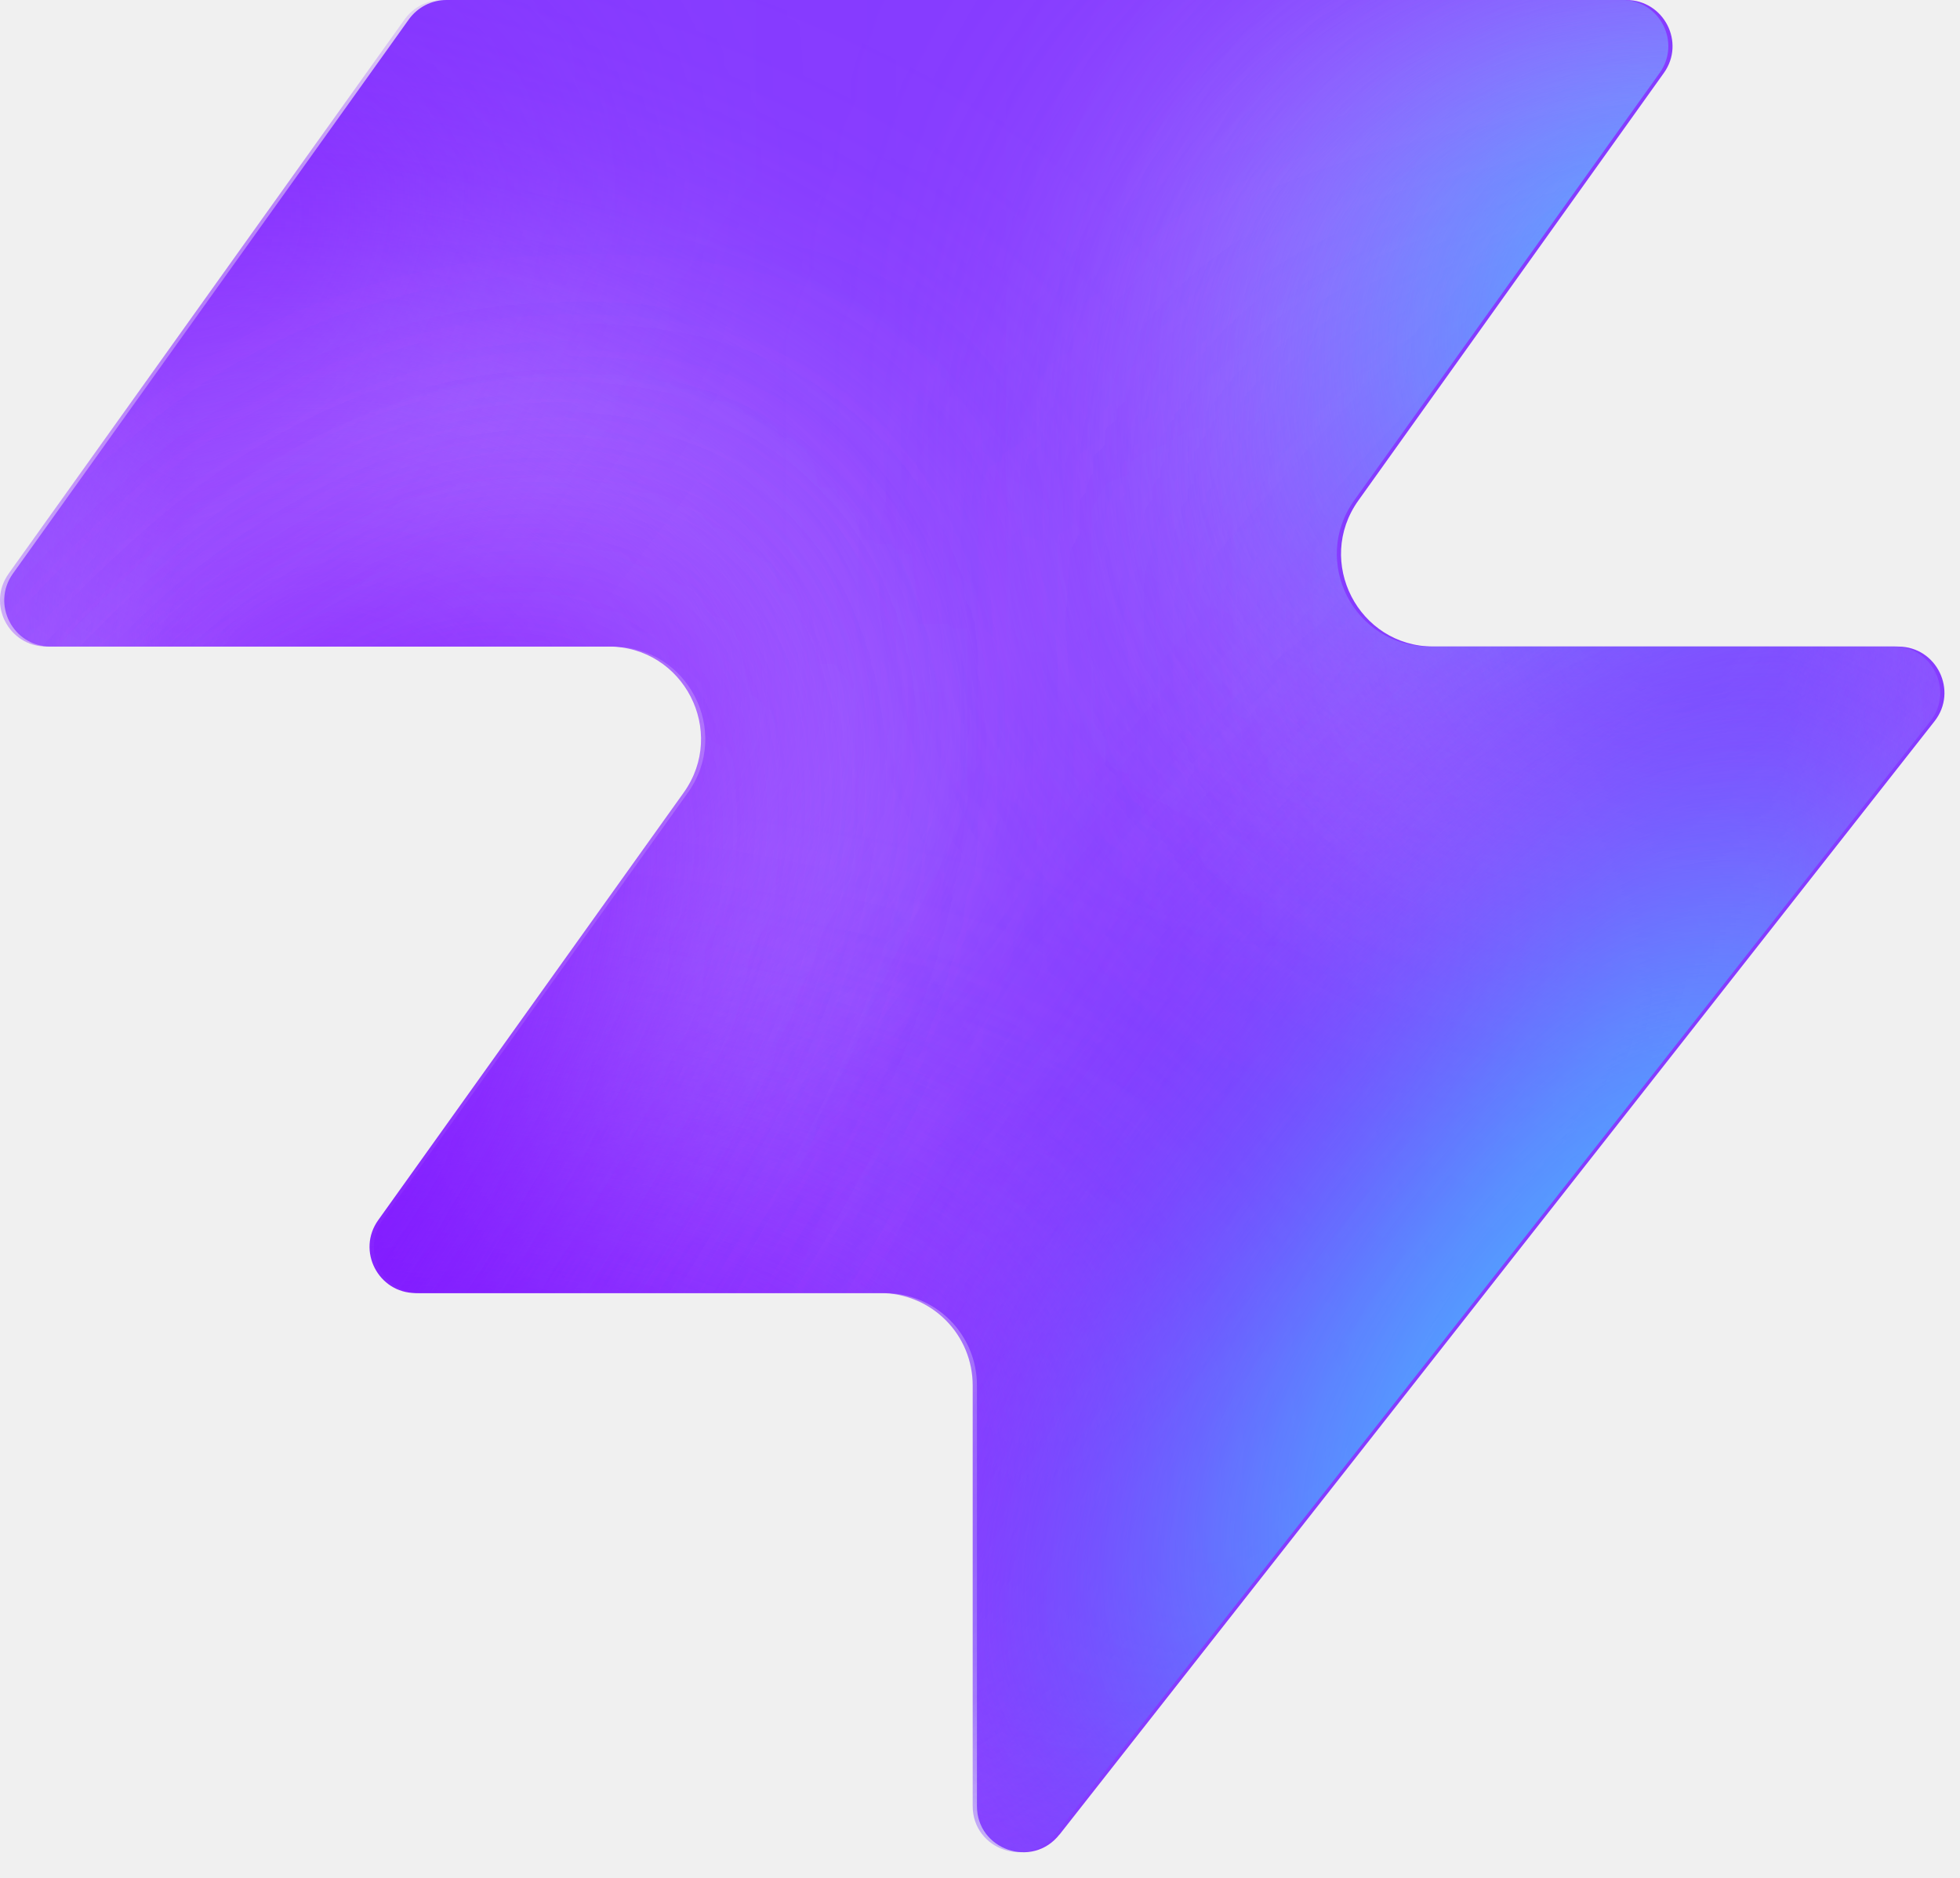
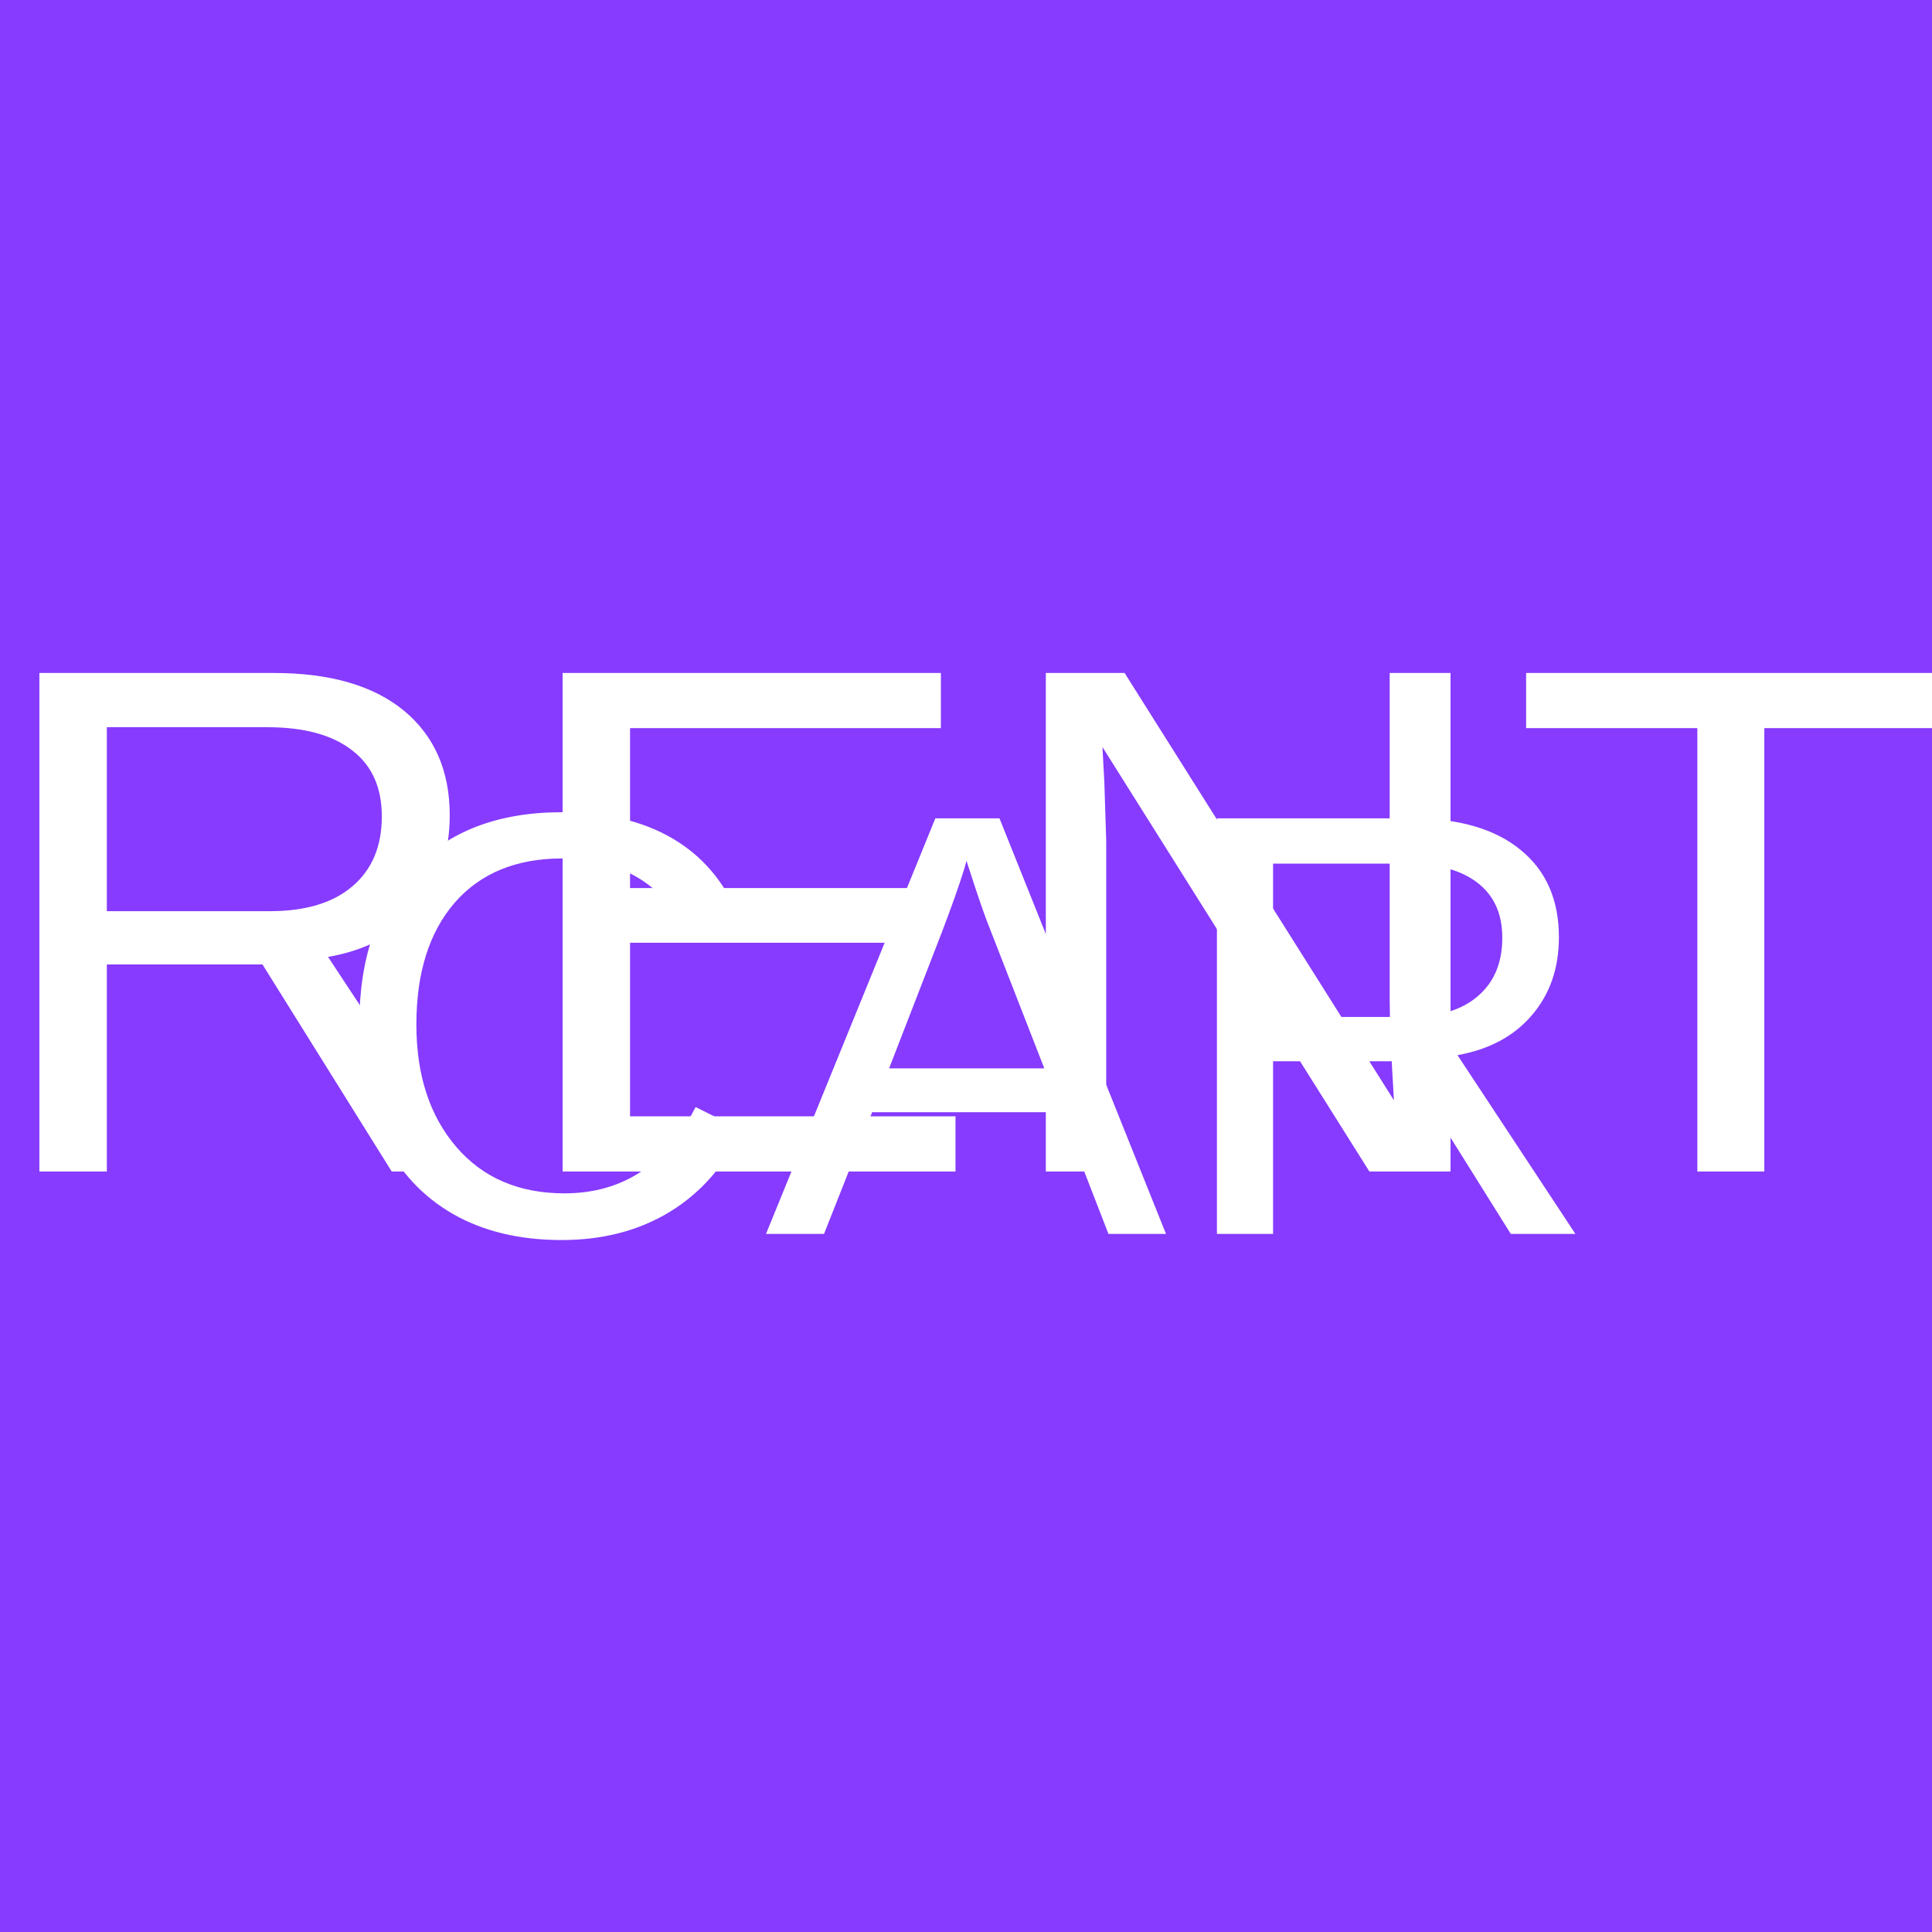
- <svg xmlns="http://www.w3.org/2000/svg" width="48" height="46" fill="none" viewBox="0 0 48 46">
-   <path fill="#863bff" d="M25.946 44.938c-.664.845-2.021.375-2.021-.698V33.937a2.26 2.26 0 0 0-2.262-2.262H10.287c-.92 0-1.456-1.04-.92-1.788l7.48-10.471c1.07-1.497 0-3.578-1.842-3.578H1.237c-.92 0-1.456-1.04-.92-1.788L10.013.474c.214-.297.556-.474.92-.474h28.894c.92 0 1.456 1.04.92 1.788l-7.48 10.471c-1.07 1.498 0 3.579 1.842 3.579h11.377c.943 0 1.473 1.088.89 1.83L25.947 44.94z" style="fill:#863bff;fill:color(display-p3 .525 .23 1);fill-opacity:1" />
-   <mask id="a" width="48" height="46" x="0" y="0" maskUnits="userSpaceOnUse" style="mask-type:alpha">
-     <path fill="#000" d="M25.842 44.938c-.664.844-2.021.375-2.021-.698V33.937a2.26 2.26 0 0 0-2.262-2.262H10.183c-.92 0-1.456-1.04-.92-1.788l7.48-10.471c1.07-1.498 0-3.579-1.842-3.579H1.133c-.92 0-1.456-1.04-.92-1.787L9.91.473c.214-.297.556-.474.92-.474h28.894c.92 0 1.456 1.04.92 1.788l-7.48 10.471c-1.07 1.498 0 3.578 1.842 3.578h11.377c.943 0 1.473 1.088.89 1.832L25.843 44.94z" style="fill:#000;fill-opacity:1" />
-   </mask>
-   <g mask="url(#a)">
-     <g filter="url(#b)">
-       <ellipse cx="5.508" cy="14.704" fill="#ede6ff" rx="5.508" ry="14.704" style="fill:#ede6ff;fill:color(display-p3 .927 .903 1);fill-opacity:1" transform="matrix(.00324 1 1 -.00324 -4.47 31.516)" />
-     </g>
-     <g filter="url(#c)">
-       <ellipse cx="10.399" cy="29.851" fill="#ede6ff" rx="10.399" ry="29.851" style="fill:#ede6ff;fill:color(display-p3 .927 .903 1);fill-opacity:1" transform="matrix(.00324 1 1 -.00324 -39.328 7.883)" />
-     </g>
-     <g filter="url(#d)">
-       <ellipse cx="5.508" cy="30.487" fill="#7e14ff" rx="5.508" ry="30.487" style="fill:#7e14ff;fill:color(display-p3 .492 .077 1);fill-opacity:1" transform="rotate(89.814 -25.913 -14.639)scale(1 -1)" />
-     </g>
-     <g filter="url(#e)">
-       <ellipse cx="5.508" cy="30.599" fill="#7e14ff" rx="5.508" ry="30.599" style="fill:#7e14ff;fill:color(display-p3 .492 .077 1);fill-opacity:1" transform="rotate(89.814 -32.644 -3.334)scale(1 -1)" />
-     </g>
-     <g filter="url(#f)">
-       <ellipse cx="5.508" cy="30.599" fill="#7e14ff" rx="5.508" ry="30.599" style="fill:#7e14ff;fill:color(display-p3 .492 .077 1);fill-opacity:1" transform="matrix(.00324 1 1 -.00324 -34.34 30.47)" />
-     </g>
-     <g filter="url(#g)">
-       <ellipse cx="14.072" cy="22.078" fill="#ede6ff" rx="14.072" ry="22.078" style="fill:#ede6ff;fill:color(display-p3 .927 .903 1);fill-opacity:1" transform="rotate(93.35 24.506 48.493)scale(-1 1)" />
-     </g>
-     <g filter="url(#h)">
-       <ellipse cx="3.47" cy="21.501" fill="#7e14ff" rx="3.47" ry="21.501" style="fill:#7e14ff;fill:color(display-p3 .492 .077 1);fill-opacity:1" transform="rotate(89.009 28.708 47.59)scale(-1 1)" />
-     </g>
-     <g filter="url(#i)">
-       <ellipse cx="3.47" cy="21.501" fill="#7e14ff" rx="3.47" ry="21.501" style="fill:#7e14ff;fill:color(display-p3 .492 .077 1);fill-opacity:1" transform="rotate(89.009 28.708 47.59)scale(-1 1)" />
-     </g>
-     <g filter="url(#j)">
-       <ellipse cx=".387" cy="8.972" fill="#7e14ff" rx="4.407" ry="29.108" style="fill:#7e14ff;fill:color(display-p3 .492 .077 1);fill-opacity:1" transform="rotate(39.51 .387 8.972)" />
-     </g>
-     <g filter="url(#k)">
-       <ellipse cx="47.523" cy="-6.092" fill="#7e14ff" rx="4.407" ry="29.108" style="fill:#7e14ff;fill:color(display-p3 .492 .077 1);fill-opacity:1" transform="rotate(37.892 47.523 -6.092)" />
-     </g>
-     <g filter="url(#l)">
-       <ellipse cx="41.412" cy="6.333" fill="#47bfff" rx="5.971" ry="9.665" style="fill:#47bfff;fill:color(display-p3 .28 .748 1);fill-opacity:1" transform="rotate(37.892 41.412 6.333)" />
-     </g>
-     <g filter="url(#m)">
-       <ellipse cx="-1.879" cy="38.332" fill="#7e14ff" rx="4.407" ry="29.108" style="fill:#7e14ff;fill:color(display-p3 .492 .077 1);fill-opacity:1" transform="rotate(37.892 -1.88 38.332)" />
-     </g>
-     <g filter="url(#n)">
-       <ellipse cx="-1.879" cy="38.332" fill="#7e14ff" rx="4.407" ry="29.108" style="fill:#7e14ff;fill:color(display-p3 .492 .077 1);fill-opacity:1" transform="rotate(37.892 -1.88 38.332)" />
-     </g>
-     <g filter="url(#o)">
-       <ellipse cx="35.651" cy="29.907" fill="#7e14ff" rx="4.407" ry="29.108" style="fill:#7e14ff;fill:color(display-p3 .492 .077 1);fill-opacity:1" transform="rotate(37.892 35.651 29.907)" />
-     </g>
-     <g filter="url(#p)">
-       <ellipse cx="38.418" cy="32.4" fill="#47bfff" rx="5.971" ry="15.297" style="fill:#47bfff;fill:color(display-p3 .28 .748 1);fill-opacity:1" transform="rotate(37.892 38.418 32.4)" />
-     </g>
-   </g>
-   <defs>
-     <filter id="b" width="60.045" height="41.654" x="-19.77" y="16.149" color-interpolation-filters="sRGB" filterUnits="userSpaceOnUse">
-       <feFlood flood-opacity="0" result="BackgroundImageFix" />
-       <feBlend in="SourceGraphic" in2="BackgroundImageFix" result="shape" />
-       <feGaussianBlur result="effect1_foregroundBlur_2002_17158" stdDeviation="7.659" />
-     </filter>
-     <filter id="c" width="90.34" height="51.437" x="-54.613" y="-7.533" color-interpolation-filters="sRGB" filterUnits="userSpaceOnUse">
-       <feFlood flood-opacity="0" result="BackgroundImageFix" />
-       <feBlend in="SourceGraphic" in2="BackgroundImageFix" result="shape" />
-       <feGaussianBlur result="effect1_foregroundBlur_2002_17158" stdDeviation="7.659" />
-     </filter>
-     <filter id="d" width="79.355" height="29.4" x="-49.64" y="2.03" color-interpolation-filters="sRGB" filterUnits="userSpaceOnUse">
-       <feFlood flood-opacity="0" result="BackgroundImageFix" />
-       <feBlend in="SourceGraphic" in2="BackgroundImageFix" result="shape" />
-       <feGaussianBlur result="effect1_foregroundBlur_2002_17158" stdDeviation="4.596" />
-     </filter>
-     <filter id="e" width="79.579" height="29.4" x="-45.045" y="20.029" color-interpolation-filters="sRGB" filterUnits="userSpaceOnUse">
-       <feFlood flood-opacity="0" result="BackgroundImageFix" />
-       <feBlend in="SourceGraphic" in2="BackgroundImageFix" result="shape" />
-       <feGaussianBlur result="effect1_foregroundBlur_2002_17158" stdDeviation="4.596" />
-     </filter>
-     <filter id="f" width="79.579" height="29.4" x="-43.513" y="21.178" color-interpolation-filters="sRGB" filterUnits="userSpaceOnUse">
-       <feFlood flood-opacity="0" result="BackgroundImageFix" />
-       <feBlend in="SourceGraphic" in2="BackgroundImageFix" result="shape" />
-       <feGaussianBlur result="effect1_foregroundBlur_2002_17158" stdDeviation="4.596" />
-     </filter>
-     <filter id="g" width="74.749" height="58.852" x="15.756" y="-17.901" color-interpolation-filters="sRGB" filterUnits="userSpaceOnUse">
-       <feFlood flood-opacity="0" result="BackgroundImageFix" />
-       <feBlend in="SourceGraphic" in2="BackgroundImageFix" result="shape" />
-       <feGaussianBlur result="effect1_foregroundBlur_2002_17158" stdDeviation="7.659" />
-     </filter>
-     <filter id="h" width="61.377" height="25.362" x="23.548" y="2.284" color-interpolation-filters="sRGB" filterUnits="userSpaceOnUse">
-       <feFlood flood-opacity="0" result="BackgroundImageFix" />
-       <feBlend in="SourceGraphic" in2="BackgroundImageFix" result="shape" />
-       <feGaussianBlur result="effect1_foregroundBlur_2002_17158" stdDeviation="4.596" />
-     </filter>
-     <filter id="i" width="61.377" height="25.362" x="23.548" y="2.284" color-interpolation-filters="sRGB" filterUnits="userSpaceOnUse">
-       <feFlood flood-opacity="0" result="BackgroundImageFix" />
-       <feBlend in="SourceGraphic" in2="BackgroundImageFix" result="shape" />
-       <feGaussianBlur result="effect1_foregroundBlur_2002_17158" stdDeviation="4.596" />
-     </filter>
-     <filter id="j" width="56.045" height="63.649" x="-27.636" y="-22.853" color-interpolation-filters="sRGB" filterUnits="userSpaceOnUse">
-       <feFlood flood-opacity="0" result="BackgroundImageFix" />
-       <feBlend in="SourceGraphic" in2="BackgroundImageFix" result="shape" />
-       <feGaussianBlur result="effect1_foregroundBlur_2002_17158" stdDeviation="4.596" />
-     </filter>
-     <filter id="k" width="54.814" height="64.646" x="20.116" y="-38.415" color-interpolation-filters="sRGB" filterUnits="userSpaceOnUse">
-       <feFlood flood-opacity="0" result="BackgroundImageFix" />
-       <feBlend in="SourceGraphic" in2="BackgroundImageFix" result="shape" />
-       <feGaussianBlur result="effect1_foregroundBlur_2002_17158" stdDeviation="4.596" />
-     </filter>
-     <filter id="l" width="33.541" height="35.313" x="24.641" y="-11.323" color-interpolation-filters="sRGB" filterUnits="userSpaceOnUse">
-       <feFlood flood-opacity="0" result="BackgroundImageFix" />
-       <feBlend in="SourceGraphic" in2="BackgroundImageFix" result="shape" />
-       <feGaussianBlur result="effect1_foregroundBlur_2002_17158" stdDeviation="4.596" />
-     </filter>
-     <filter id="m" width="54.814" height="64.646" x="-29.286" y="6.009" color-interpolation-filters="sRGB" filterUnits="userSpaceOnUse">
-       <feFlood flood-opacity="0" result="BackgroundImageFix" />
-       <feBlend in="SourceGraphic" in2="BackgroundImageFix" result="shape" />
-       <feGaussianBlur result="effect1_foregroundBlur_2002_17158" stdDeviation="4.596" />
-     </filter>
-     <filter id="n" width="54.814" height="64.646" x="-29.286" y="6.009" color-interpolation-filters="sRGB" filterUnits="userSpaceOnUse">
-       <feFlood flood-opacity="0" result="BackgroundImageFix" />
-       <feBlend in="SourceGraphic" in2="BackgroundImageFix" result="shape" />
-       <feGaussianBlur result="effect1_foregroundBlur_2002_17158" stdDeviation="4.596" />
-     </filter>
-     <filter id="o" width="54.814" height="64.646" x="8.244" y="-2.416" color-interpolation-filters="sRGB" filterUnits="userSpaceOnUse">
-       <feFlood flood-opacity="0" result="BackgroundImageFix" />
-       <feBlend in="SourceGraphic" in2="BackgroundImageFix" result="shape" />
-       <feGaussianBlur result="effect1_foregroundBlur_2002_17158" stdDeviation="4.596" />
-     </filter>
-     <filter id="p" width="39.409" height="43.623" x="18.713" y="10.588" color-interpolation-filters="sRGB" filterUnits="userSpaceOnUse">
-       <feFlood flood-opacity="0" result="BackgroundImageFix" />
-       <feBlend in="SourceGraphic" in2="BackgroundImageFix" result="shape" />
-       <feGaussianBlur result="effect1_foregroundBlur_2002_17158" stdDeviation="4.596" />
-     </filter>
-   </defs>
+ <svg xmlns="http://www.w3.org/2000/svg" width="64" height="64" viewBox="0 0 64 64">
+   <rect width="64" height="64" fill="#863bff" />
+   <text x="50%" y="50%" dominant-baseline="middle" text-anchor="middle" font-family="Arial, sans-serif" font-size="24" fill="#ffffff" style="text-shadow: 0 0 2px #000000;">RENT</text>
+   <text x="50%" y="55%" dominant-baseline="middle" text-anchor="middle" font-family="Arial, sans-serif" font-size="20" fill="#ffffff" style="text-shadow: 0 0 2px #000000;">CAR</text>
</svg>
